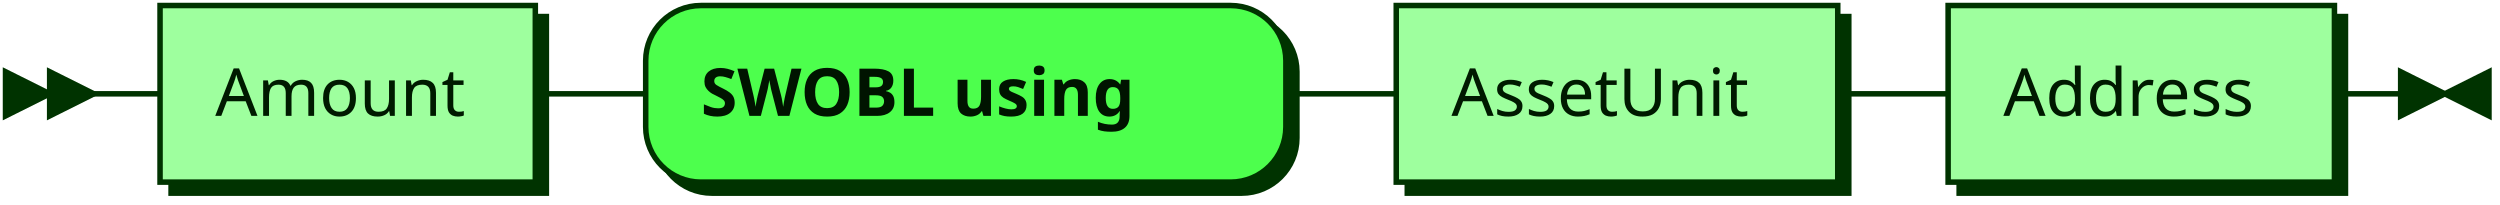
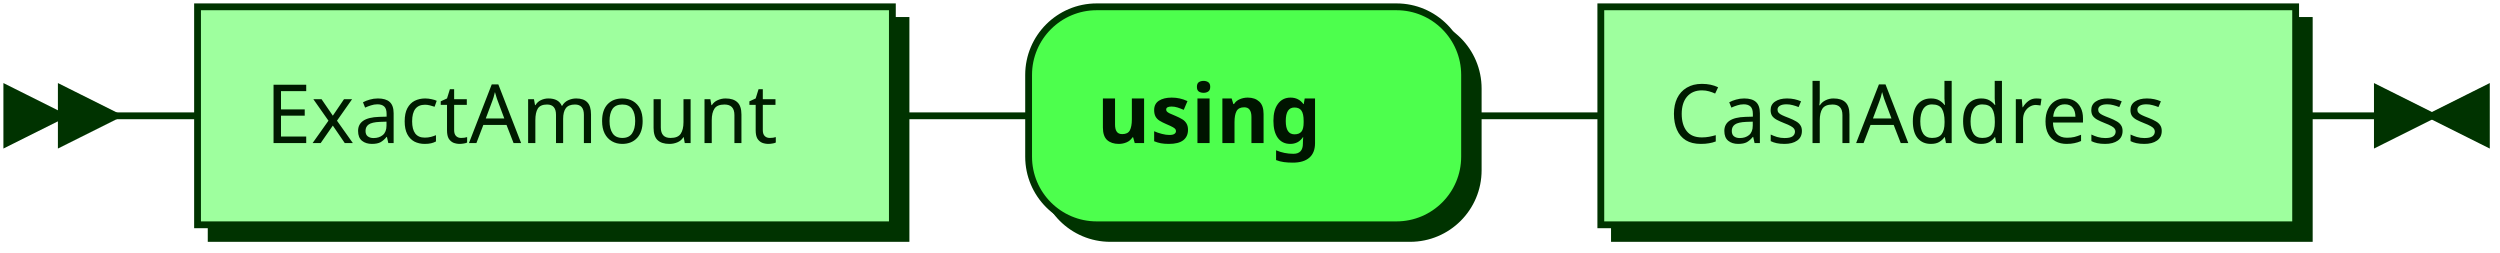
- <svg xmlns="http://www.w3.org/2000/svg" xmlns:xlink="http://www.w3.org/1999/xlink" width="453" height="37">
+ <svg xmlns="http://www.w3.org/2000/svg" xmlns:xlink="http://www.w3.org/1999/xlink" width="367" height="37">
  <defs>
    <style type="text/css">
    @namespace "http://www.w3.org/2000/svg";
    .line                 {fill: none; stroke: #003300; stroke-width: 1;}
    .bold-line            {stroke: #001400; shape-rendering: crispEdges; stroke-width: 2;}
    .thin-line            {stroke: #001F00; shape-rendering: crispEdges}
    .filled               {fill: #003300; stroke: none;}
    text.terminal         {font-family: Verdana, Sans-serif;
                            font-size: 12px;
                            fill: #001400;
                            font-weight: bold;
                          }
    text.nonterminal      {font-family: Verdana, Sans-serif;
                            font-size: 12px;
                            fill: #001A00;
                            font-weight: normal;
                          }
    text.regexp           {font-family: Verdana, Sans-serif;
                            font-size: 12px;
                            fill: #001F00;
                            font-weight: normal;
                          }
    rect, circle, polygon {fill: #003300; stroke: #003300;}
    rect.terminal         {fill: #4DFF4D; stroke: #003300; stroke-width: 1;}
    rect.nonterminal      {fill: #9EFF9E; stroke: #003300; stroke-width: 1;}
    rect.text             {fill: none; stroke: none;}
    polygon.regexp        {fill: #C7FFC7; stroke: #003300; stroke-width: 1;}
  </style>
  </defs>
  <polygon points="9 17 1 13 1 21" />
  <polygon points="17 17 9 13 9 21" />
-   <a xlink:href="#Amount" xlink:title="Amount">
-     <rect x="31" y="3" width="68" height="32" />
-     <rect x="29" y="1" width="68" height="32" class="nonterminal" />
-     <text class="nonterminal" x="39" y="21">Amount</text>
+   <a xlink:href="#ExactAmount" xlink:title="ExactAmount">
+     <rect x="31" y="3" width="102" height="32" />
+     <rect x="29" y="1" width="102" height="32" class="nonterminal" />
+     <text class="nonterminal" x="39" y="21">ExactAmount</text>
  </a>
-   <rect x="119" y="3" width="116" height="32" rx="10" />
-   <rect x="117" y="1" width="116" height="32" class="terminal" rx="10" />
-   <text class="terminal" x="127" y="21">SWOBL using </text>
-   <a xlink:href="#AssetUnit" xlink:title="AssetUnit">
-     <rect x="255" y="3" width="80" height="32" />
-     <rect x="253" y="1" width="80" height="32" class="nonterminal" />
-     <text class="nonterminal" x="263" y="21">AssetUnit</text>
+   <rect x="153" y="3" width="64" height="32" rx="10" />
+   <rect x="151" y="1" width="64" height="32" class="terminal" rx="10" />
+   <text class="terminal" x="161" y="21"> using </text>
+   <a xlink:href="#CashAddress" xlink:title="CashAddress">
+     <rect x="237" y="3" width="102" height="32" />
+     <rect x="235" y="1" width="102" height="32" class="nonterminal" />
+     <text class="nonterminal" x="245" y="21">CashAddress</text>
  </a>
-   <a xlink:href="#Address" xlink:title="Address">
-     <rect x="355" y="3" width="70" height="32" />
-     <rect x="353" y="1" width="70" height="32" class="nonterminal" />
-     <text class="nonterminal" x="363" y="21">Address</text>
-   </a>
-   <path class="line" d="m17 17 h2 m0 0 h10 m68 0 h10 m0 0 h10 m116 0 h10 m0 0 h10 m80 0 h10 m0 0 h10 m70 0 h10 m3 0 h-3" />
-   <polygon points="443 17 451 13 451 21" />
-   <polygon points="443 17 435 13 435 21" />
+   <path class="line" d="m17 17 h2 m0 0 h10 m102 0 h10 m0 0 h10 m64 0 h10 m0 0 h10 m102 0 h10 m3 0 h-3" />
+   <polygon points="357 17 365 13 365 21" />
+   <polygon points="357 17 349 13 349 21" />
</svg>
